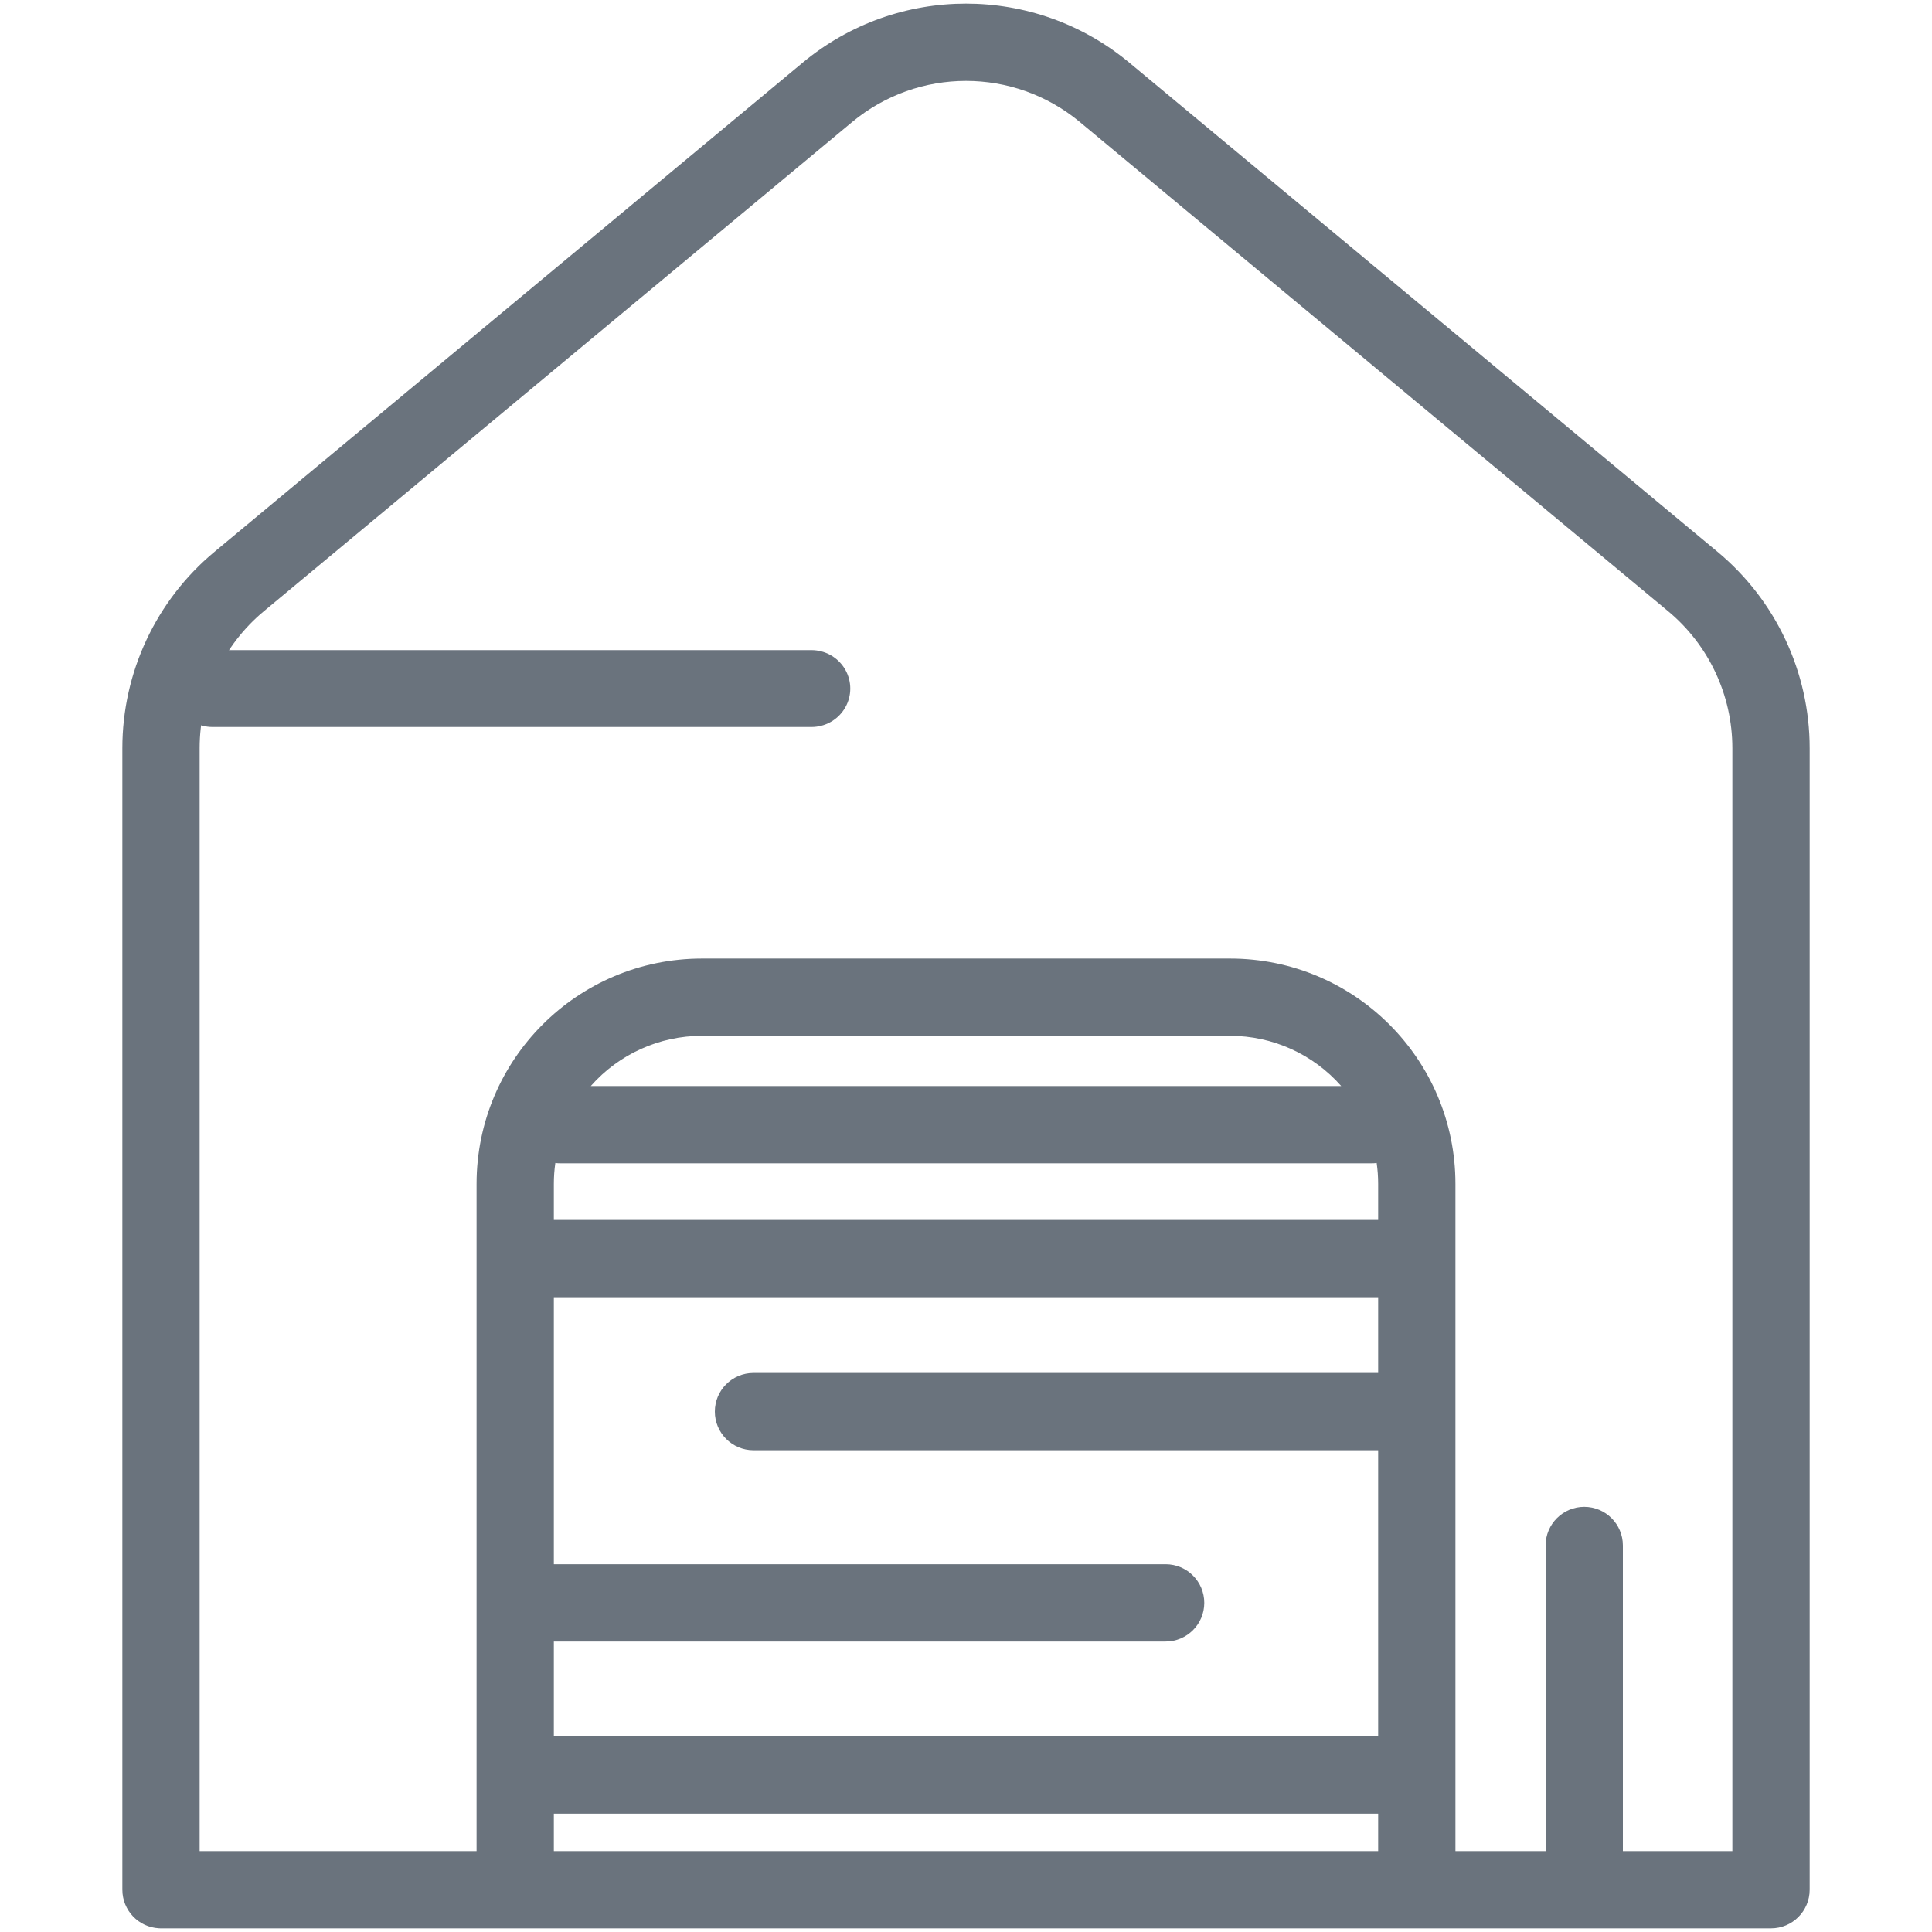
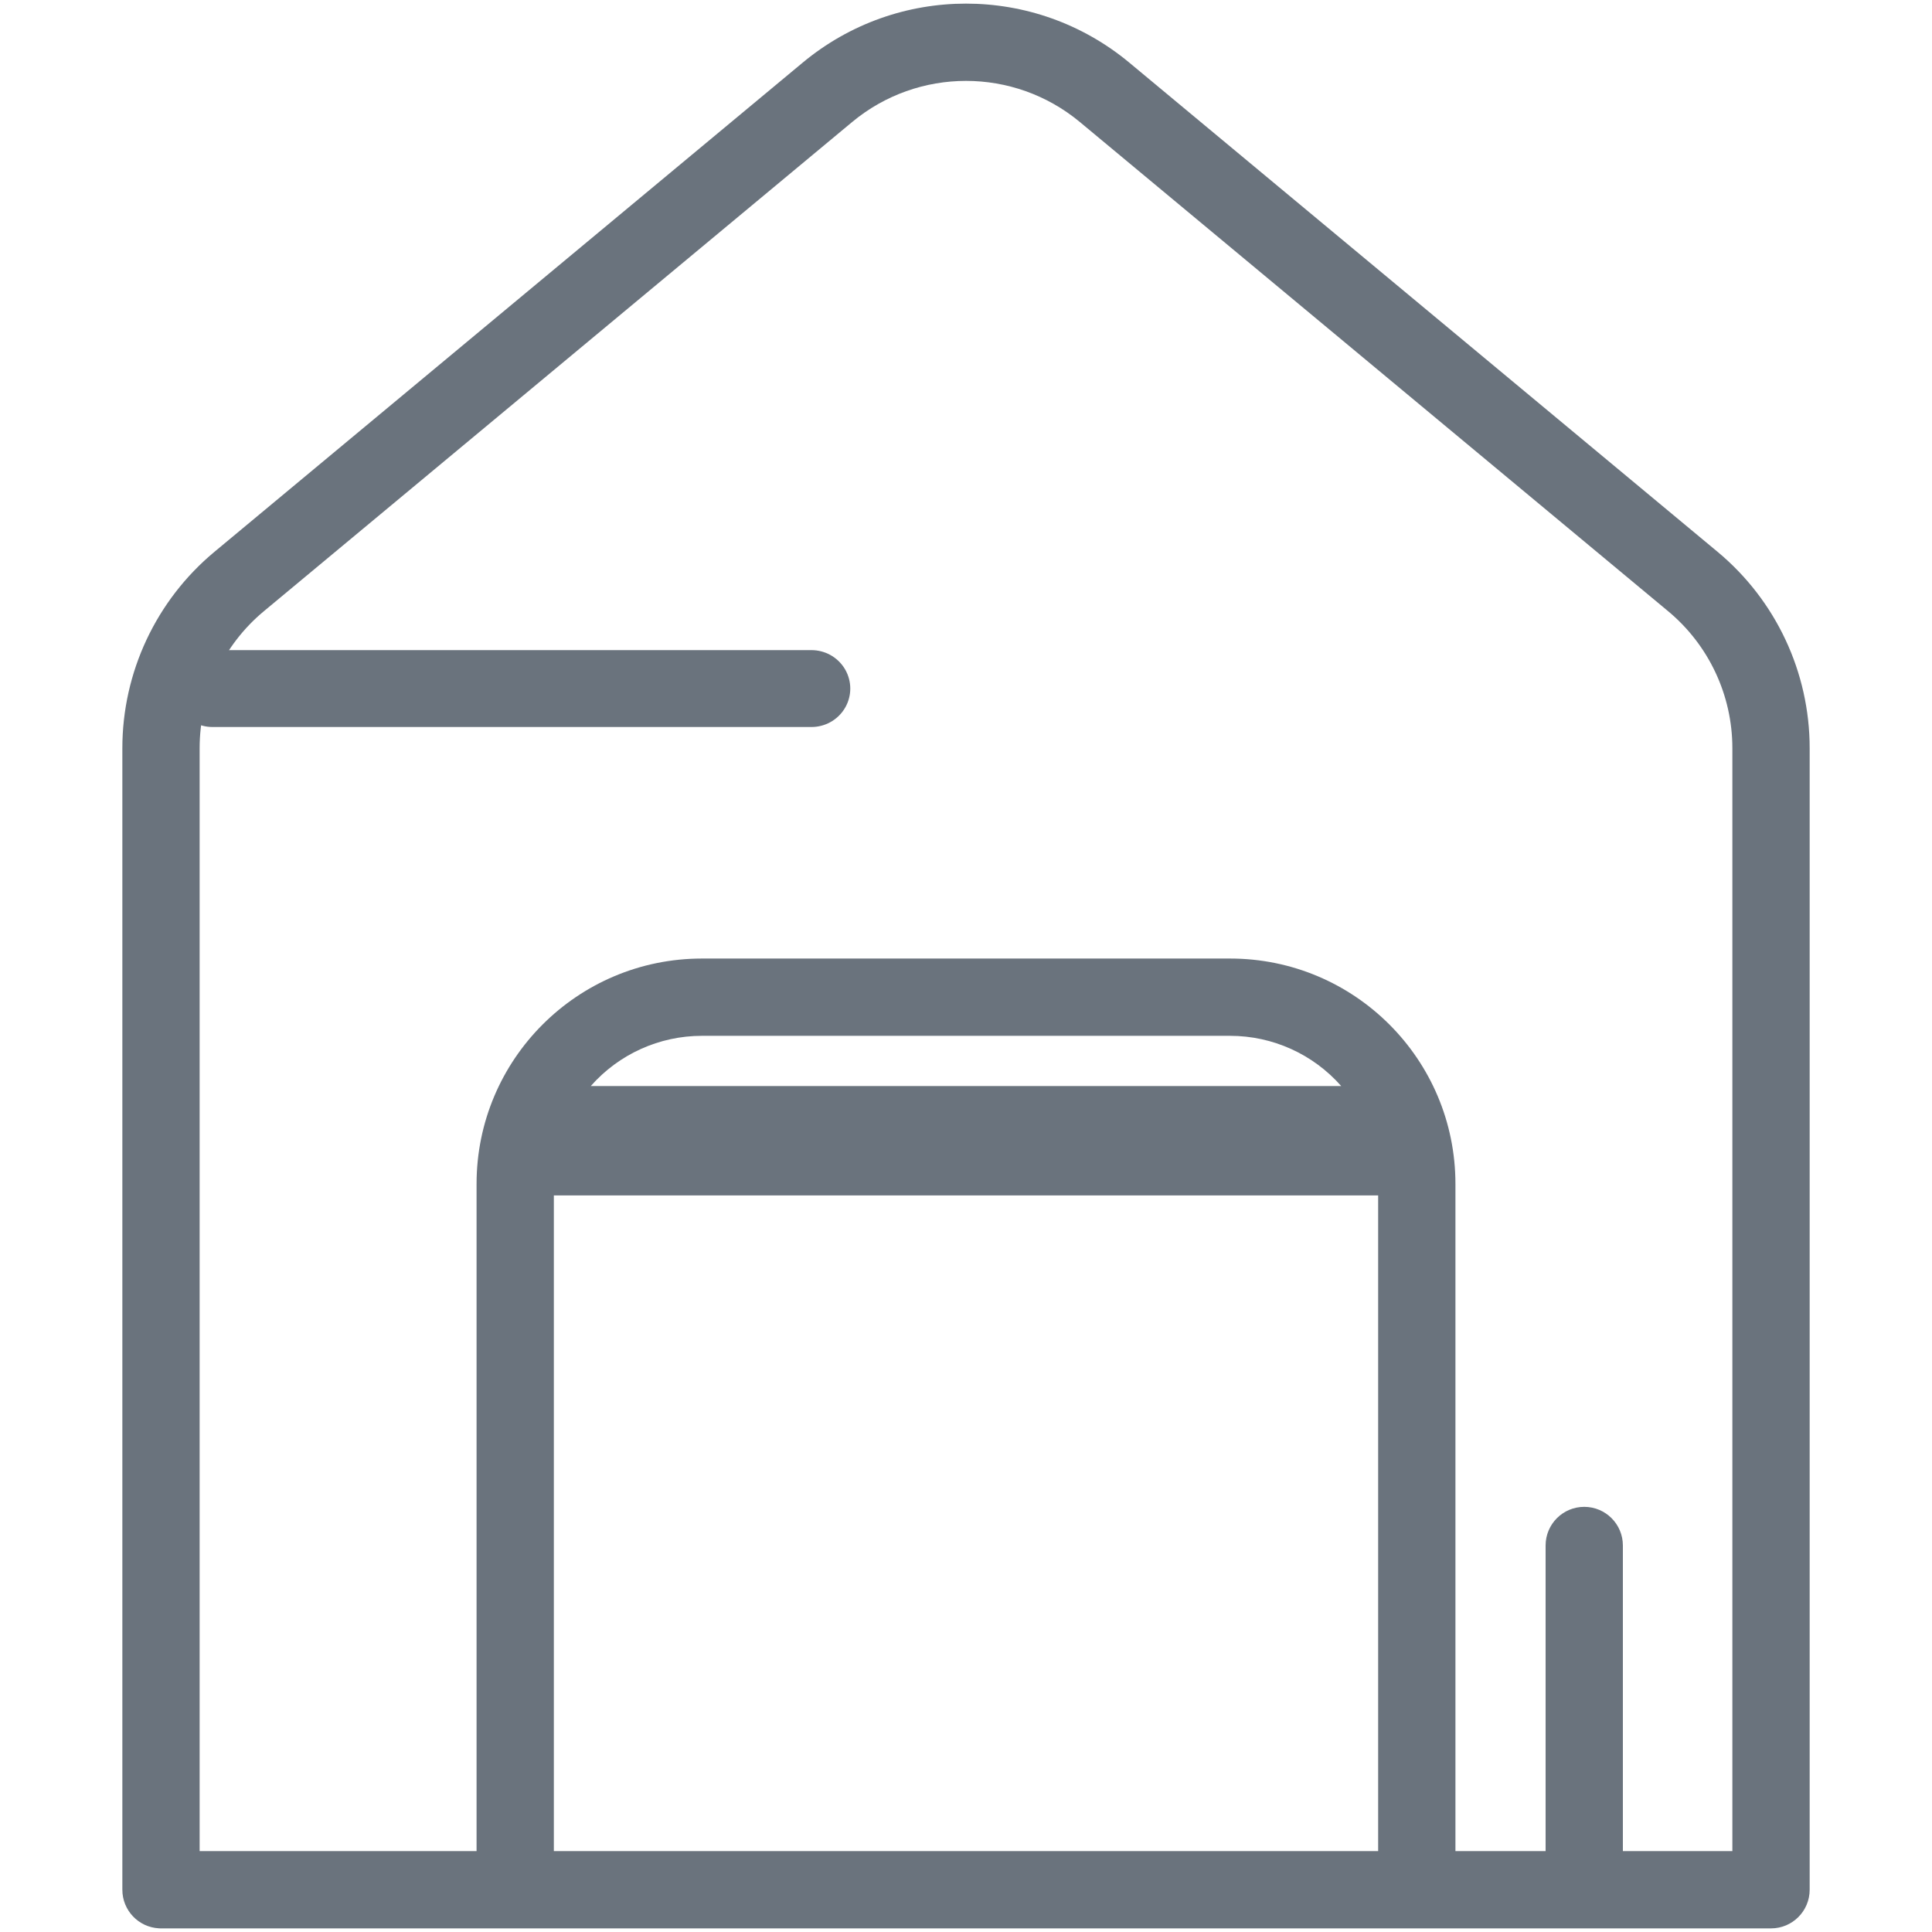
<svg xmlns="http://www.w3.org/2000/svg" viewBox="0 0 100 100" fill-rule="evenodd" clip-rule="evenodd" stroke-linecap="round" stroke-linejoin="round" stroke-miterlimit="3" class="icon">
-   <path d="M8.23 99.81a2 2 0 01-1.897-1.997V38.726a13.22 13.22 0 014.768-10.165L41.547 3.242a13.222 13.222 0 0116.906 0L88.9 28.561a13.22 13.22 0 014.768 10.165v59.087a2 2 0 01-2 2H8.333l-.103-.002zm81.437-3.996V38.726a9.222 9.222 0 00-3.325-7.09L55.896 6.318a9.222 9.222 0 00-11.792 0L13.658 31.636a9.222 9.222 0 00-3.325 7.09v57.088h14.334V61.278a11.666 11.666 0 0111.665-11.664h27.336a11.664 11.664 0 0111.665 11.664v34.536H80v-15.82a2 2 0 014 0v15.82h5.667zm-61-1.94v1.94h42.666v-1.94H28.667zm0-8.91v4.91h42.666v-14.81H39a2 2 0 010-4h32.333v-3.92H28.667v13.82h31.666a2 2 0 010 4H28.667zm42.589-24.767c-.084.011-.17.016-.256.016H29c-.087 0-.173-.005-.256-.016a7.529 7.529 0 00-.077 1.081v1.866h42.666v-1.866c0-.363-.026-.726-.077-1.081zm-1.835-3.983a7.664 7.664 0 00-5.752-2.6H36.331a7.664 7.664 0 00-5.753 2.6h38.842z" fill="#6a737d" />
+   <path d="M8.23 99.81a2 2 0 01-1.897-1.997V38.726a13.22 13.22 0 014.768-10.165L41.547 3.242a13.222 13.222 0 0116.906 0L88.9 28.561a13.22 13.22 0 014.768 10.165v59.087a2 2 0 01-2 2H8.333l-.103-.002zm81.437-3.996V38.726a9.222 9.222 0 00-3.325-7.09L55.896 6.318a9.222 9.222 0 00-11.792 0L13.658 31.636a9.222 9.222 0 00-3.325 7.09v57.088h14.334V61.278a11.666 11.666 0 0111.665-11.664h27.336a11.664 11.664 0 0111.665 11.664v34.536H80v-15.82a2 2 0 014 0v15.82h5.667zm-61-33.94v33.94h42.666v-33.94H28.667zm40.754-5.66a7.664 7.664 0 00-5.752-2.6H36.331a7.664 7.664 0 00-5.753 2.6h38.842z" fill="#6a737d" />
  <path d="M89 114h31" fill="none" stroke="#6a737d" stroke-width="4.02" transform="matrix(1 0 0 .99 -78 -77.22)" />
</svg>
